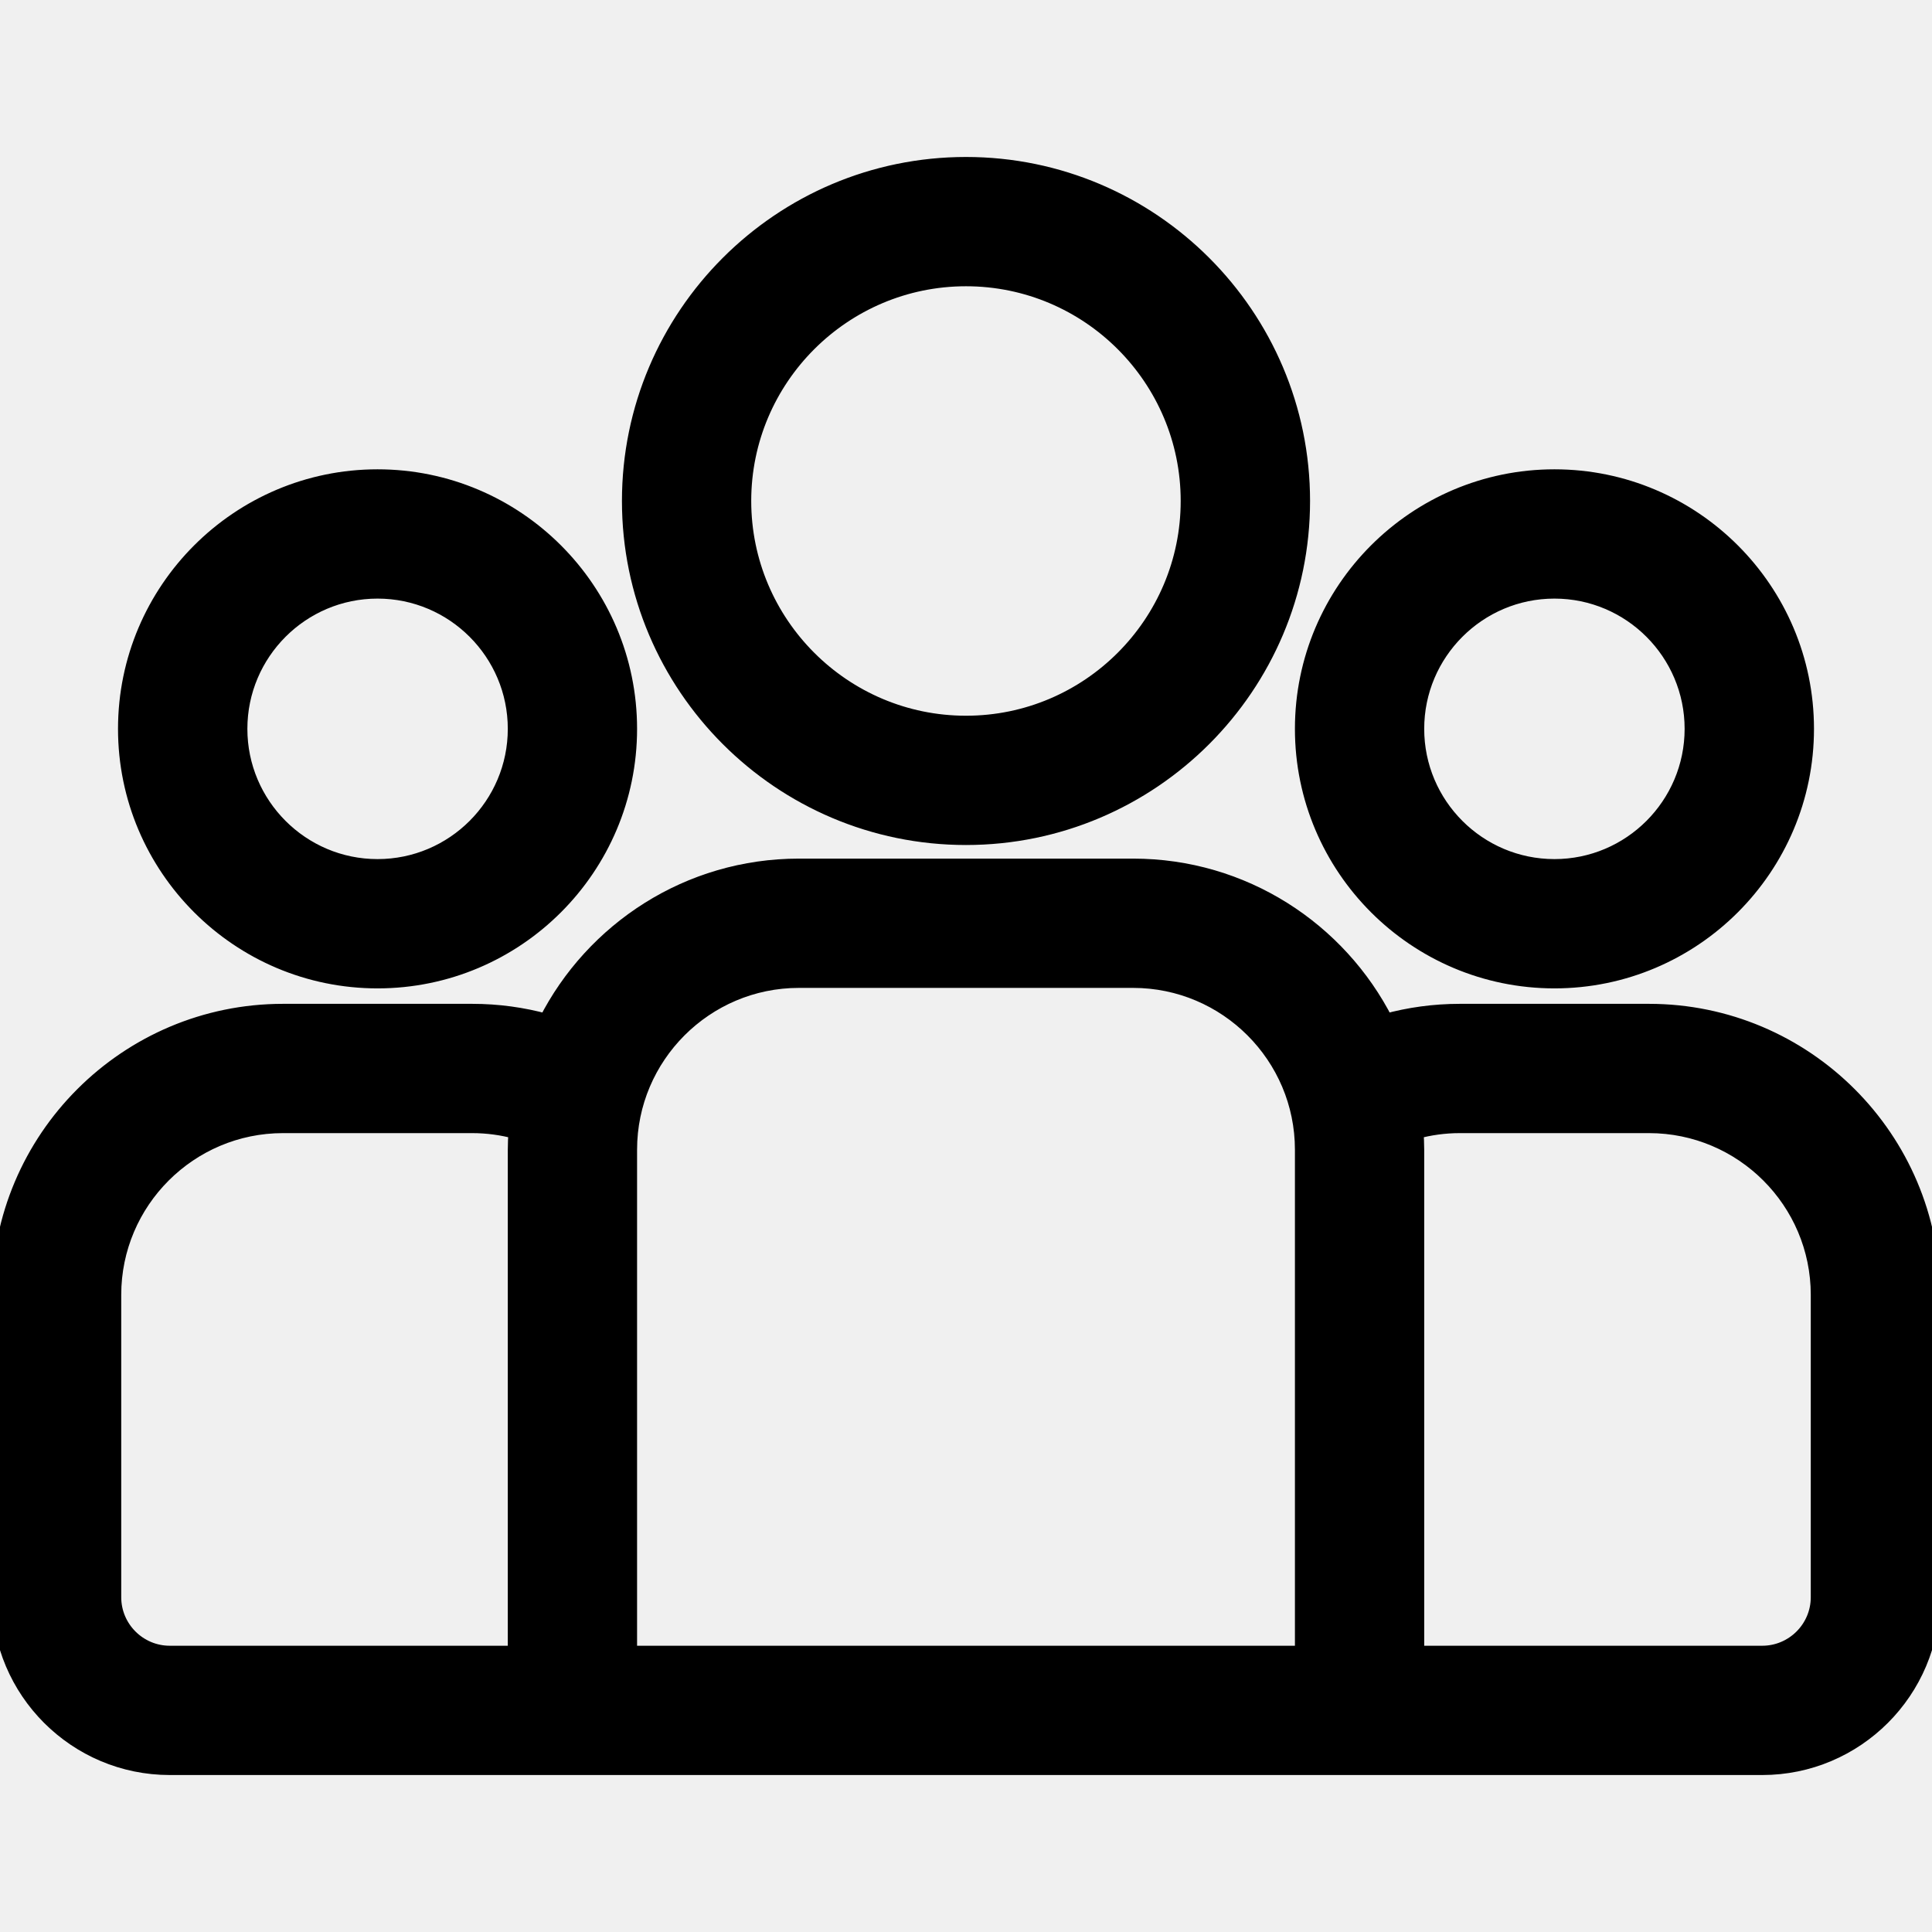
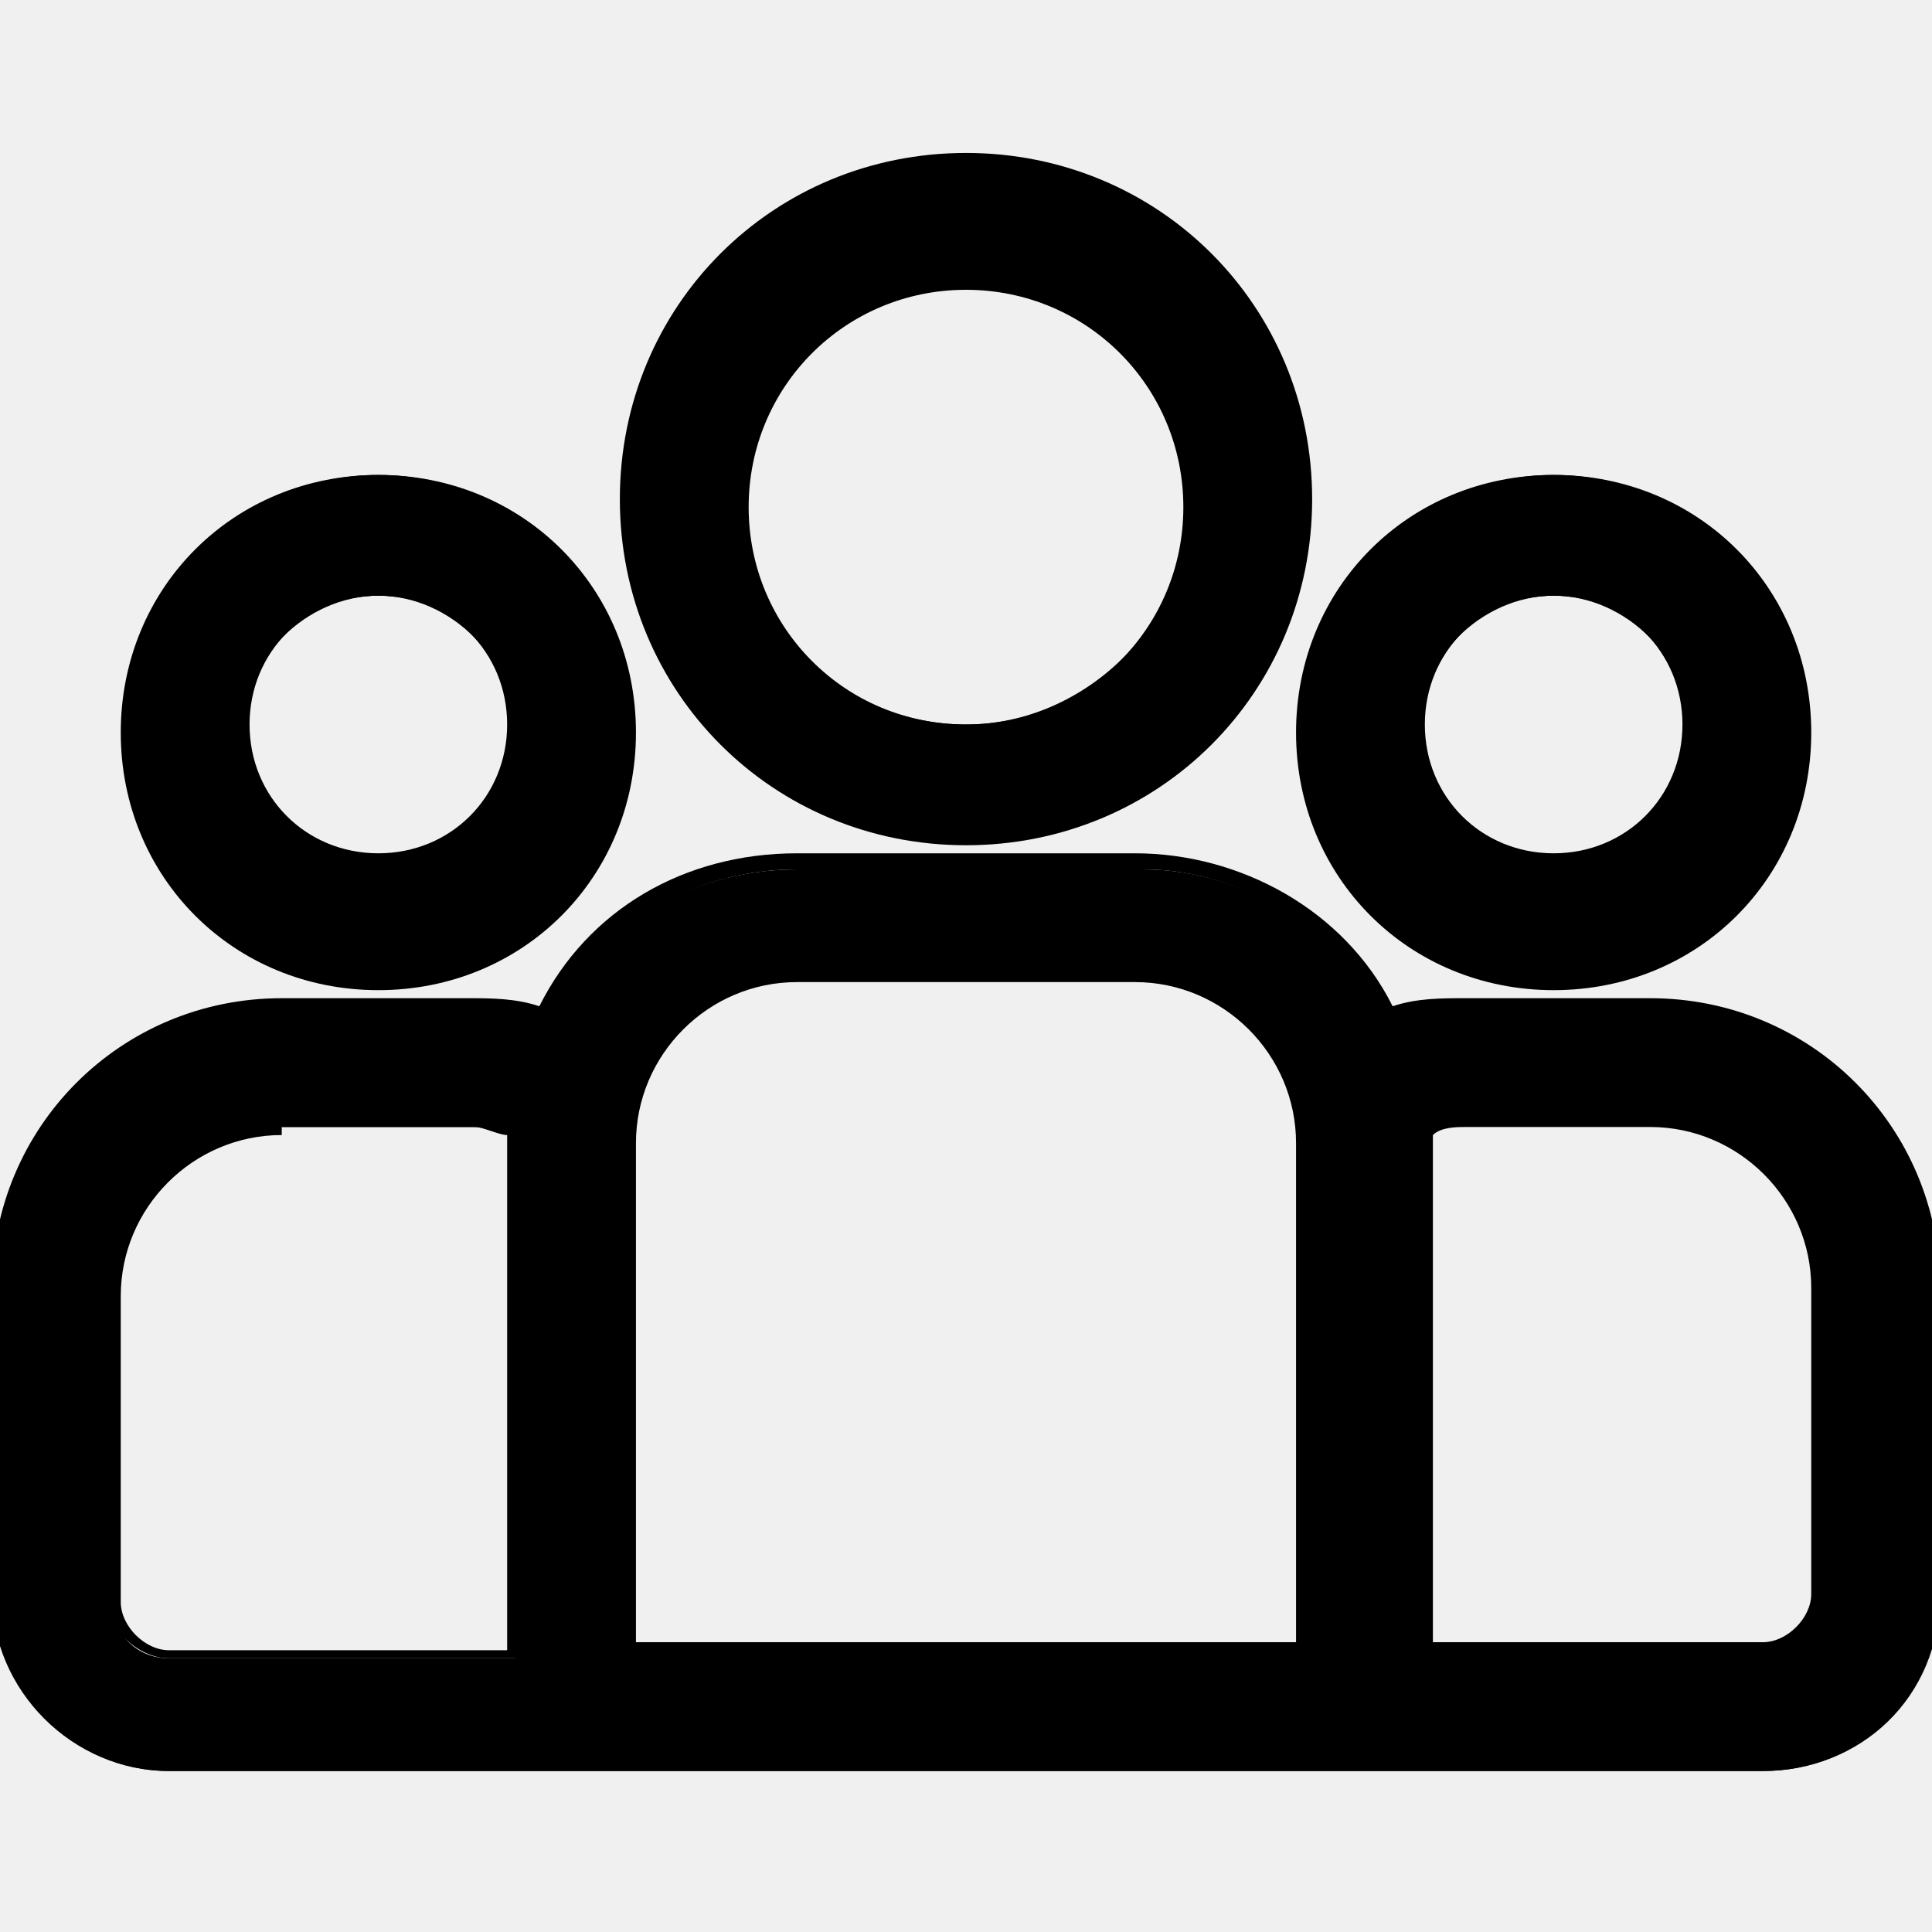
- <svg xmlns="http://www.w3.org/2000/svg" width="24" height="24" viewBox="0 0 24 24" fill="none">
-   <g clip-path="url(#clip0)">
-     <path d="M20.484 12.57H18.135C17.815 12.57 17.506 12.613 17.211 12.694C16.63 11.551 15.444 10.766 14.076 10.766H9.924C8.556 10.766 7.37 11.551 6.789 12.694C6.494 12.613 6.185 12.57 5.865 12.57H3.516C1.577 12.57 0 14.147 0 16.085V19.841C0 21.004 0.946 21.95 2.109 21.95H21.891C23.054 21.95 24 21.004 24 19.841V16.085C24 14.147 22.423 12.57 20.484 12.57ZM6.408 14.282V20.544H2.109C1.722 20.544 1.406 20.229 1.406 19.841V16.085C1.406 14.922 2.353 13.976 3.516 13.976H5.865C6.056 13.976 6.241 14.002 6.417 14.05C6.412 14.127 6.408 14.204 6.408 14.282ZM16.186 20.544H7.814V14.282C7.814 13.119 8.761 12.172 9.924 12.172H14.076C15.239 12.172 16.186 13.119 16.186 14.282V20.544ZM22.594 19.841C22.594 20.229 22.278 20.544 21.891 20.544H17.592V14.282C17.592 14.204 17.588 14.126 17.583 14.05C17.759 14.002 17.944 13.976 18.135 13.976H20.484C21.648 13.976 22.594 14.922 22.594 16.085V19.841Z" fill="black" stroke="black" stroke-width="0.2" />
-     <path d="M4.69 5.93C2.968 5.93 1.566 7.331 1.566 9.054C1.566 10.777 2.968 12.178 4.69 12.178C6.413 12.178 7.814 10.777 7.814 9.054C7.814 7.331 6.413 5.93 4.69 5.93ZM4.69 10.772C3.743 10.772 2.973 10.001 2.973 9.054C2.973 8.107 3.743 7.336 4.69 7.336C5.638 7.336 6.408 8.107 6.408 9.054C6.408 10.001 5.638 10.772 4.69 10.772Z" fill="black" stroke="black" stroke-width="0.2" />
-     <path d="M12 2.05C9.698 2.05 7.826 3.922 7.826 6.223C7.826 8.525 9.698 10.397 12 10.397C14.301 10.397 16.174 8.525 16.174 6.223C16.174 3.922 14.301 2.05 12 2.05ZM12 8.991C10.474 8.991 9.232 7.749 9.232 6.223C9.232 4.698 10.474 3.456 12 3.456C13.526 3.456 14.767 4.697 14.767 6.223C14.767 7.749 13.526 8.991 12 8.991Z" fill="black" stroke="black" stroke-width="0.2" />
-     <path d="M19.31 5.93C17.587 5.93 16.186 7.331 16.186 9.054C16.186 10.777 17.587 12.178 19.31 12.178C21.032 12.178 22.434 10.777 22.434 9.054C22.434 7.331 21.032 5.93 19.31 5.93ZM19.31 10.772C18.362 10.772 17.592 10.001 17.592 9.054C17.592 8.107 18.362 7.336 19.31 7.336C20.257 7.336 21.027 8.107 21.027 9.054C21.027 10.001 20.257 10.772 19.31 10.772Z" fill="black" stroke="black" stroke-width="0.2" />
+ <svg xmlns="http://www.w3.org/2000/svg" xmlns:xlink="http://www.w3.org/1999/xlink" version="1.1" id="Слой_1" x="0px" y="0px" viewBox="0 0 24 24" style="enable-background:new 0 0 24 24;" xml:space="preserve">
+   <style type="text/css">
+ 	.st0{clip-path:url(#SVGID_2_);}
+ </style>
+   <g>
+     <defs>
+       <rect id="SVGID_1_" width="24" height="24" />
+     </defs>
+     <clipPath id="SVGID_2_">
+       <use xlink:href="#SVGID_1_" style="overflow:visible;" />
+     </clipPath>
+     <g class="st0">
+       <g>
+         <path d="M20.5,12.6h-2.3c-0.3,0-0.6,0-0.9,0.1c-0.6-1.1-1.8-1.9-3.1-1.9H9.9c-1.4,0-2.6,0.8-3.1,1.9c-0.3-0.1-0.6-0.1-0.9-0.1     H3.5c-1.9,0-3.5,1.6-3.5,3.5v3.8C0,21,0.9,22,2.1,22h19.8c1.2,0,2.1-0.9,2.1-2.1v-3.8C24,14.1,22.4,12.6,20.5,12.6z M6.4,14.3     v6.3H2.1c-0.4,0-0.7-0.3-0.7-0.7v-3.8c0-1.2,0.9-2.1,2.1-2.1h2.3c0.2,0,0.4,0,0.6,0.1C6.4,14.1,6.4,14.2,6.4,14.3z M16.2,20.5     H7.8v-6.3c0-1.2,0.9-2.1,2.1-2.1h4.2c1.2,0,2.1,0.9,2.1,2.1V20.5z M22.6,19.8c0,0.4-0.3,0.7-0.7,0.7h-4.3v-6.3c0-0.1,0-0.2,0-0.2     c0.2,0,0.4-0.1,0.6-0.1h2.3c1.2,0,2.1,0.9,2.1,2.1V19.8z" />
+         <path d="M21.9,22H2.1c-1.2,0-2.2-1-2.2-2.2v-3.8c0-2,1.6-3.6,3.6-3.6h2.3c0.3,0,0.6,0,0.9,0.1c0.6-1.2,1.8-1.9,3.2-1.9h4.2     c1.3,0,2.6,0.7,3.2,1.9c0.3-0.1,0.6-0.1,0.9-0.1h2.3c2,0,3.6,1.6,3.6,3.6v3.8C24.1,21.1,23.1,22,21.9,22z M3.5,12.7     c-1.9,0-3.4,1.5-3.4,3.4v3.8c0,1.1,0.9,2,2,2h19.8c1.1,0,2-0.9,2-2v-3.8c0-1.9-1.5-3.4-3.4-3.4h-2.3c-0.3,0-0.6,0-0.9,0.1l-0.1,0     l0-0.1c-0.6-1.2-1.8-1.9-3-1.9H9.9c-1.3,0-2.5,0.7-3,1.9l0,0.1l-0.1,0c-0.3-0.1-0.6-0.1-0.9-0.1H3.5z M21.9,20.6h-4.4v-6.4     c0-0.1,0-0.2,0-0.2l0-0.1l0.1,0c0.2-0.1,0.4-0.1,0.6-0.1h2.3c1.2,0,2.2,1,2.2,2.2v3.8C22.7,20.3,22.3,20.6,21.9,20.6z M17.7,20.4     h4.2c0.3,0,0.6-0.3,0.6-0.6v-3.8c0-1.1-0.9-2-2-2h-2.3c-0.1,0-0.3,0-0.4,0.1c0,0.1,0,0.1,0,0.2V20.4z M16.3,20.6H7.7v-6.4     c0-1.2,1-2.2,2.2-2.2h4.2c1.2,0,2.2,1,2.2,2.2V20.6z M7.9,20.4h8.2v-6.2c0-1.1-0.9-2-2-2H9.9c-1.1,0-2,0.9-2,2V20.4z M6.5,20.6     H2.1c-0.4,0-0.8-0.4-0.8-0.8v-3.8c0-1.2,1-2.2,2.2-2.2h2.3c0.2,0,0.4,0,0.6,0.1l0.1,0l0,0.1c0,0.1,0,0.2,0,0.2V20.6z M3.5,14.1     c-1.1,0-2,0.9-2,2v3.8c0,0.3,0.3,0.6,0.6,0.6h4.2v-6.2c0-0.1,0-0.1,0-0.2c-0.1,0-0.3-0.1-0.4-0.1H3.5z" />
+       </g>
+       <g>
+         <path d="M4.7,5.9C3,5.9,1.6,7.3,1.6,9.1c0,1.7,1.4,3.1,3.1,3.1c1.7,0,3.1-1.4,3.1-3.1C7.8,7.3,6.4,5.9,4.7,5.9z M4.7,10.8     C3.7,10.8,3,10,3,9.1c0-0.9,0.8-1.7,1.7-1.7s1.7,0.8,1.7,1.7C6.4,10,5.6,10.8,4.7,10.8z" />
+         <path d="M4.7,12.3c-1.8,0-3.2-1.4-3.2-3.2s1.4-3.2,3.2-3.2s3.2,1.4,3.2,3.2S6.5,12.3,4.7,12.3z M4.7,6c-1.7,0-3,1.4-3,3     s1.4,3,3,3s3-1.4,3-3S6.4,6,4.7,6z M4.7,10.9c-1,0-1.8-0.8-1.8-1.8s0.8-1.8,1.8-1.8s1.8,0.8,1.8,1.8S5.7,10.9,4.7,10.9z M4.7,7.4     c-0.9,0-1.6,0.7-1.6,1.6s0.7,1.6,1.6,1.6s1.6-0.7,1.6-1.6S5.6,7.4,4.7,7.4z" />
+       </g>
+       <g>
+         <path d="M12,2C9.7,2,7.8,3.9,7.8,6.2c0,2.3,1.9,4.2,4.2,4.2c2.3,0,4.2-1.9,4.2-4.2C16.2,3.9,14.3,2,12,2z M12,9     c-1.5,0-2.8-1.2-2.8-2.8c0-1.5,1.2-2.8,2.8-2.8c1.5,0,2.8,1.2,2.8,2.8C14.8,7.7,13.5,9,12,9z" />
+         <path d="M12,10.5c-2.4,0-4.3-1.9-4.3-4.3S9.6,1.9,12,1.9s4.3,1.9,4.3,4.3S14.4,10.5,12,10.5z M12,2.1C9.8,2.1,7.9,4,7.9,6.2     s1.8,4.1,4.1,4.1s4.1-1.8,4.1-4.1S14.2,2.1,12,2.1z M12,9.1c-1.6,0-2.9-1.3-2.9-2.9s1.3-2.9,2.9-2.9s2.9,1.3,2.9,2.9     S13.6,9.1,12,9.1z M12,3.6c-1.5,0-2.7,1.2-2.7,2.7s1.2,2.7,2.7,2.7s2.7-1.2,2.7-2.7S13.5,3.6,12,3.6z" />
+       </g>
+       <g>
+         <path d="M19.3,5.9c-1.7,0-3.1,1.4-3.1,3.1c0,1.7,1.4,3.1,3.1,3.1c1.7,0,3.1-1.4,3.1-3.1C22.4,7.3,21,5.9,19.3,5.9z M19.3,10.8     c-0.9,0-1.7-0.8-1.7-1.7c0-0.9,0.8-1.7,1.7-1.7c0.9,0,1.7,0.8,1.7,1.7C21,10,20.3,10.8,19.3,10.8z" />
+         <path d="M19.3,12.3c-1.8,0-3.2-1.4-3.2-3.2s1.4-3.2,3.2-3.2s3.2,1.4,3.2,3.2S21.1,12.3,19.3,12.3z M19.3,6c-1.7,0-3,1.4-3,3     s1.4,3,3,3s3-1.4,3-3S21,6,19.3,6z M19.3,10.9c-1,0-1.8-0.8-1.8-1.8s0.8-1.8,1.8-1.8s1.8,0.8,1.8,1.8S20.3,10.9,19.3,10.9z      M19.3,7.4c-0.9,0-1.6,0.7-1.6,1.6s0.7,1.6,1.6,1.6s1.6-0.7,1.6-1.6S20.2,7.4,19.3,7.4z" />
+       </g>
+     </g>
  </g>
-   <defs>
-     <clipPath id="clip0">
-       <rect width="24" height="24" fill="white" />
-     </clipPath>
-   </defs>
</svg>
